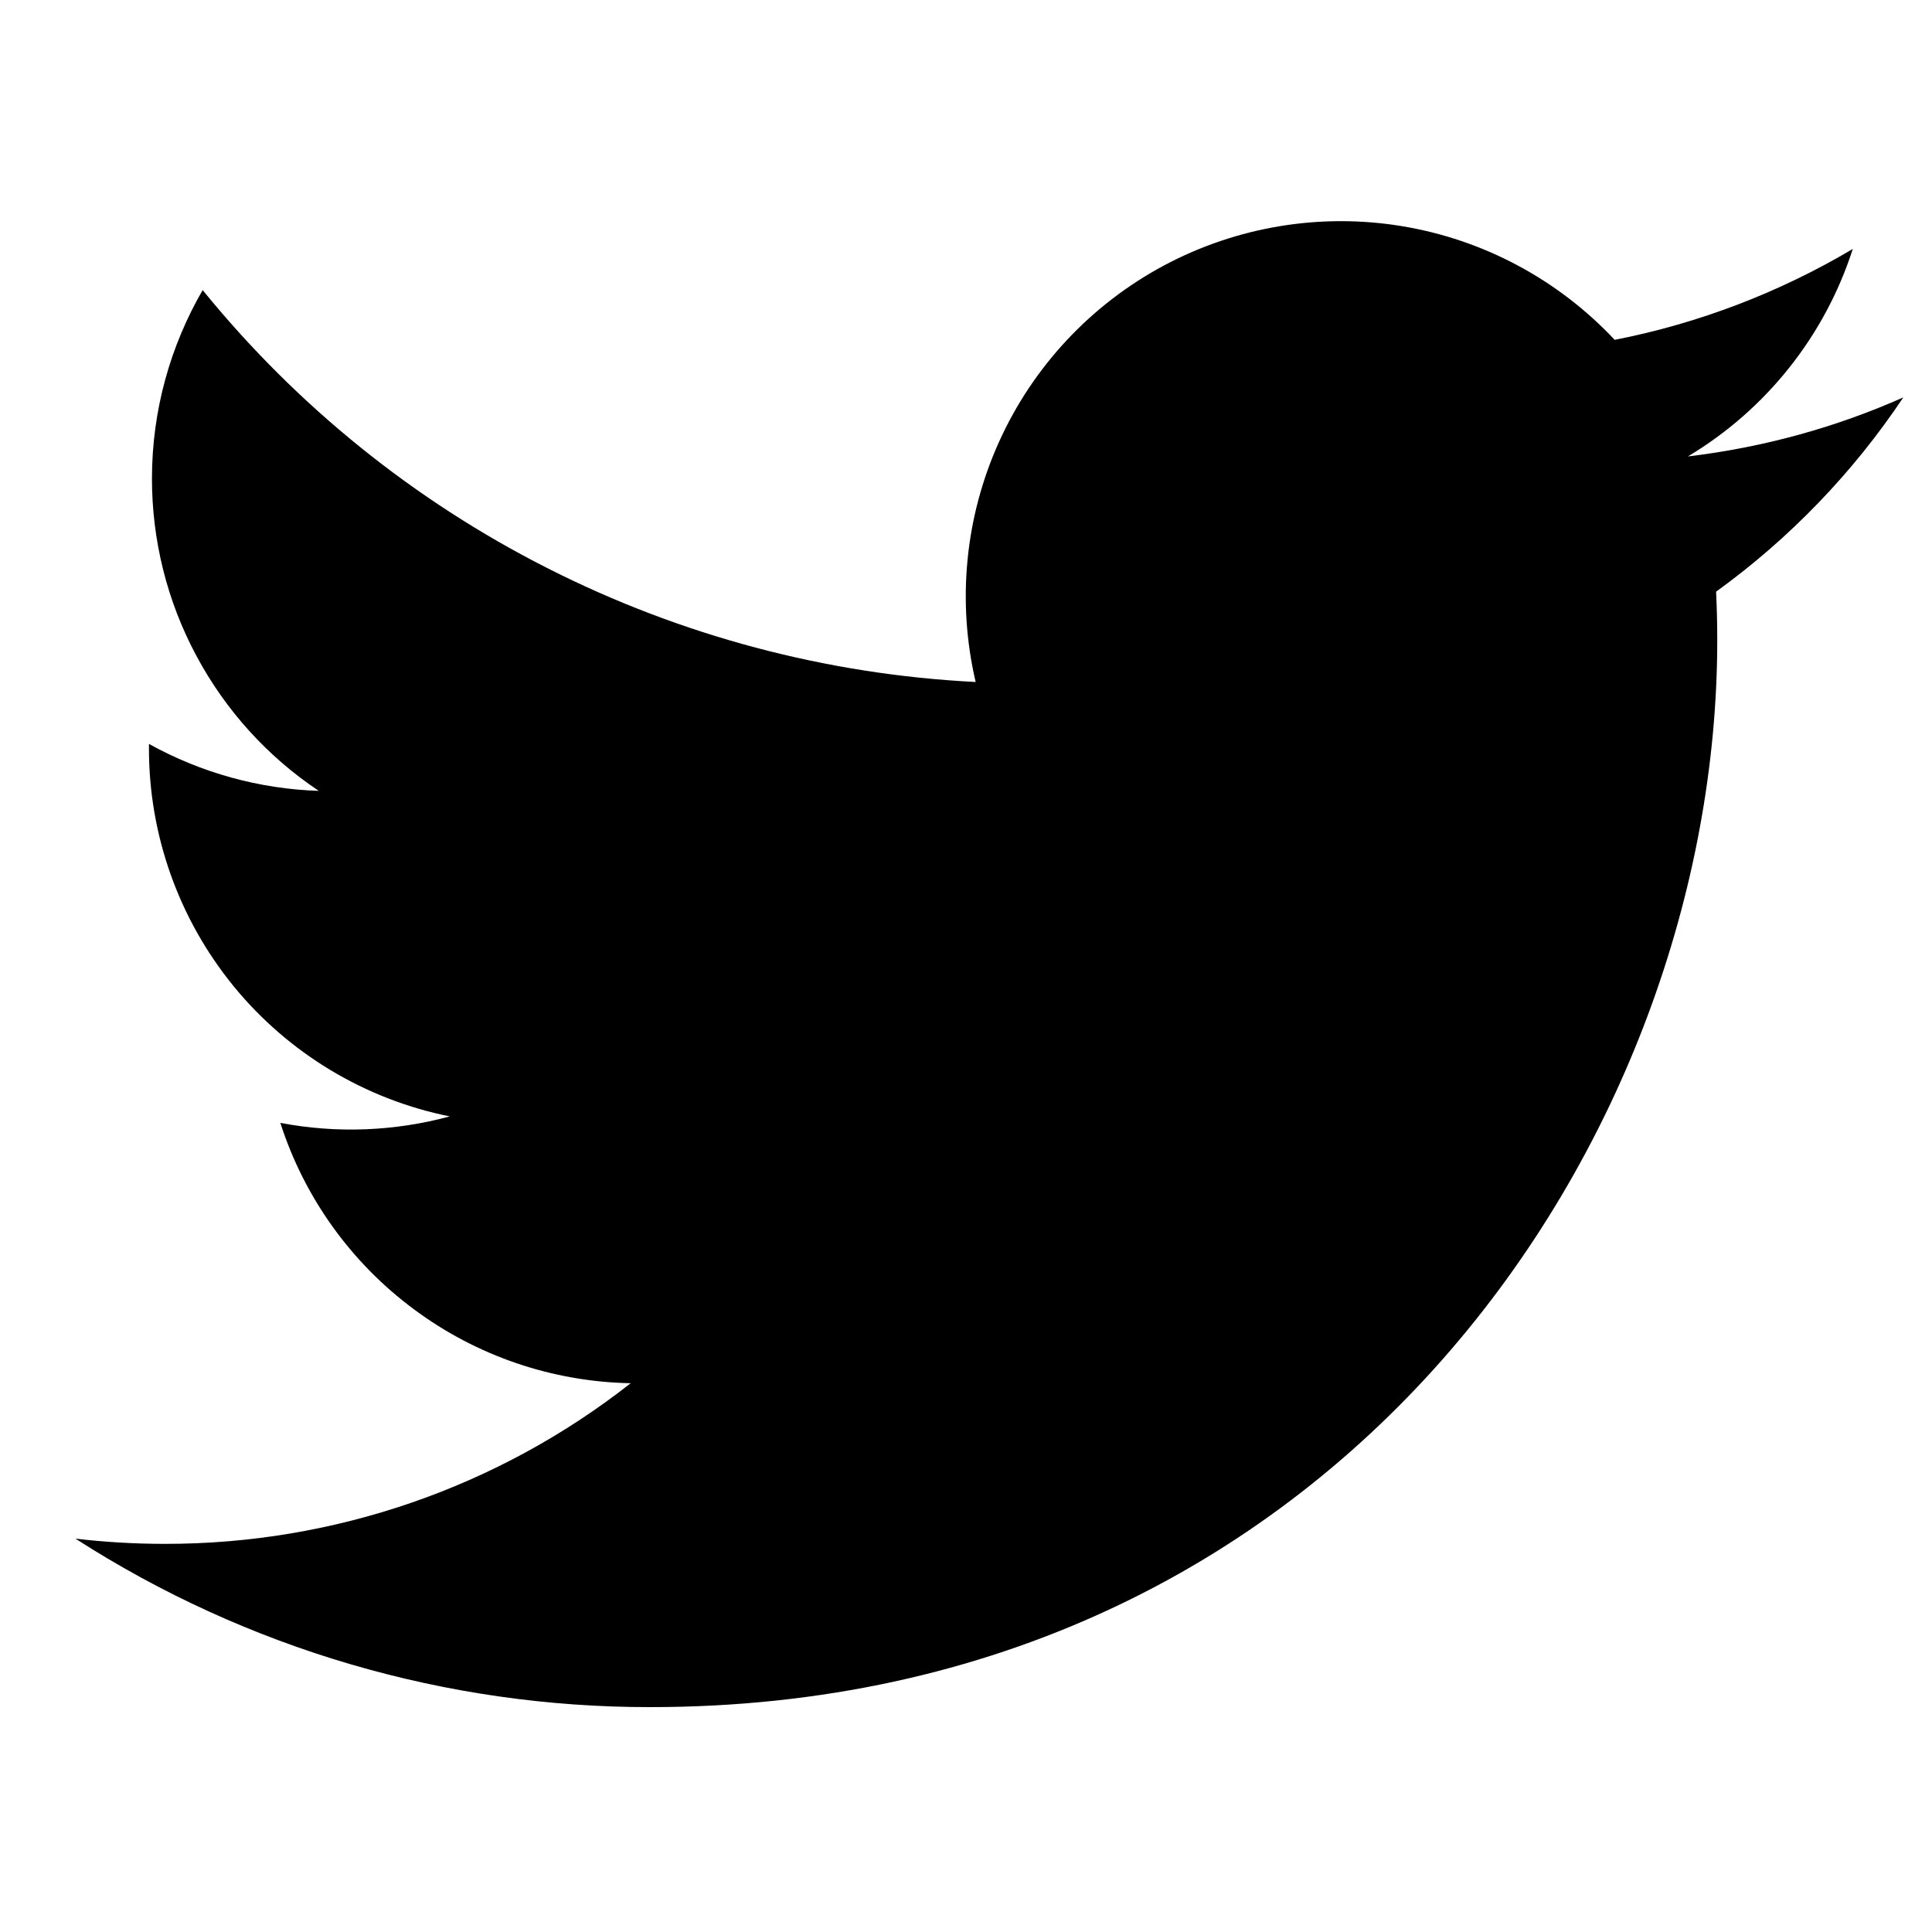
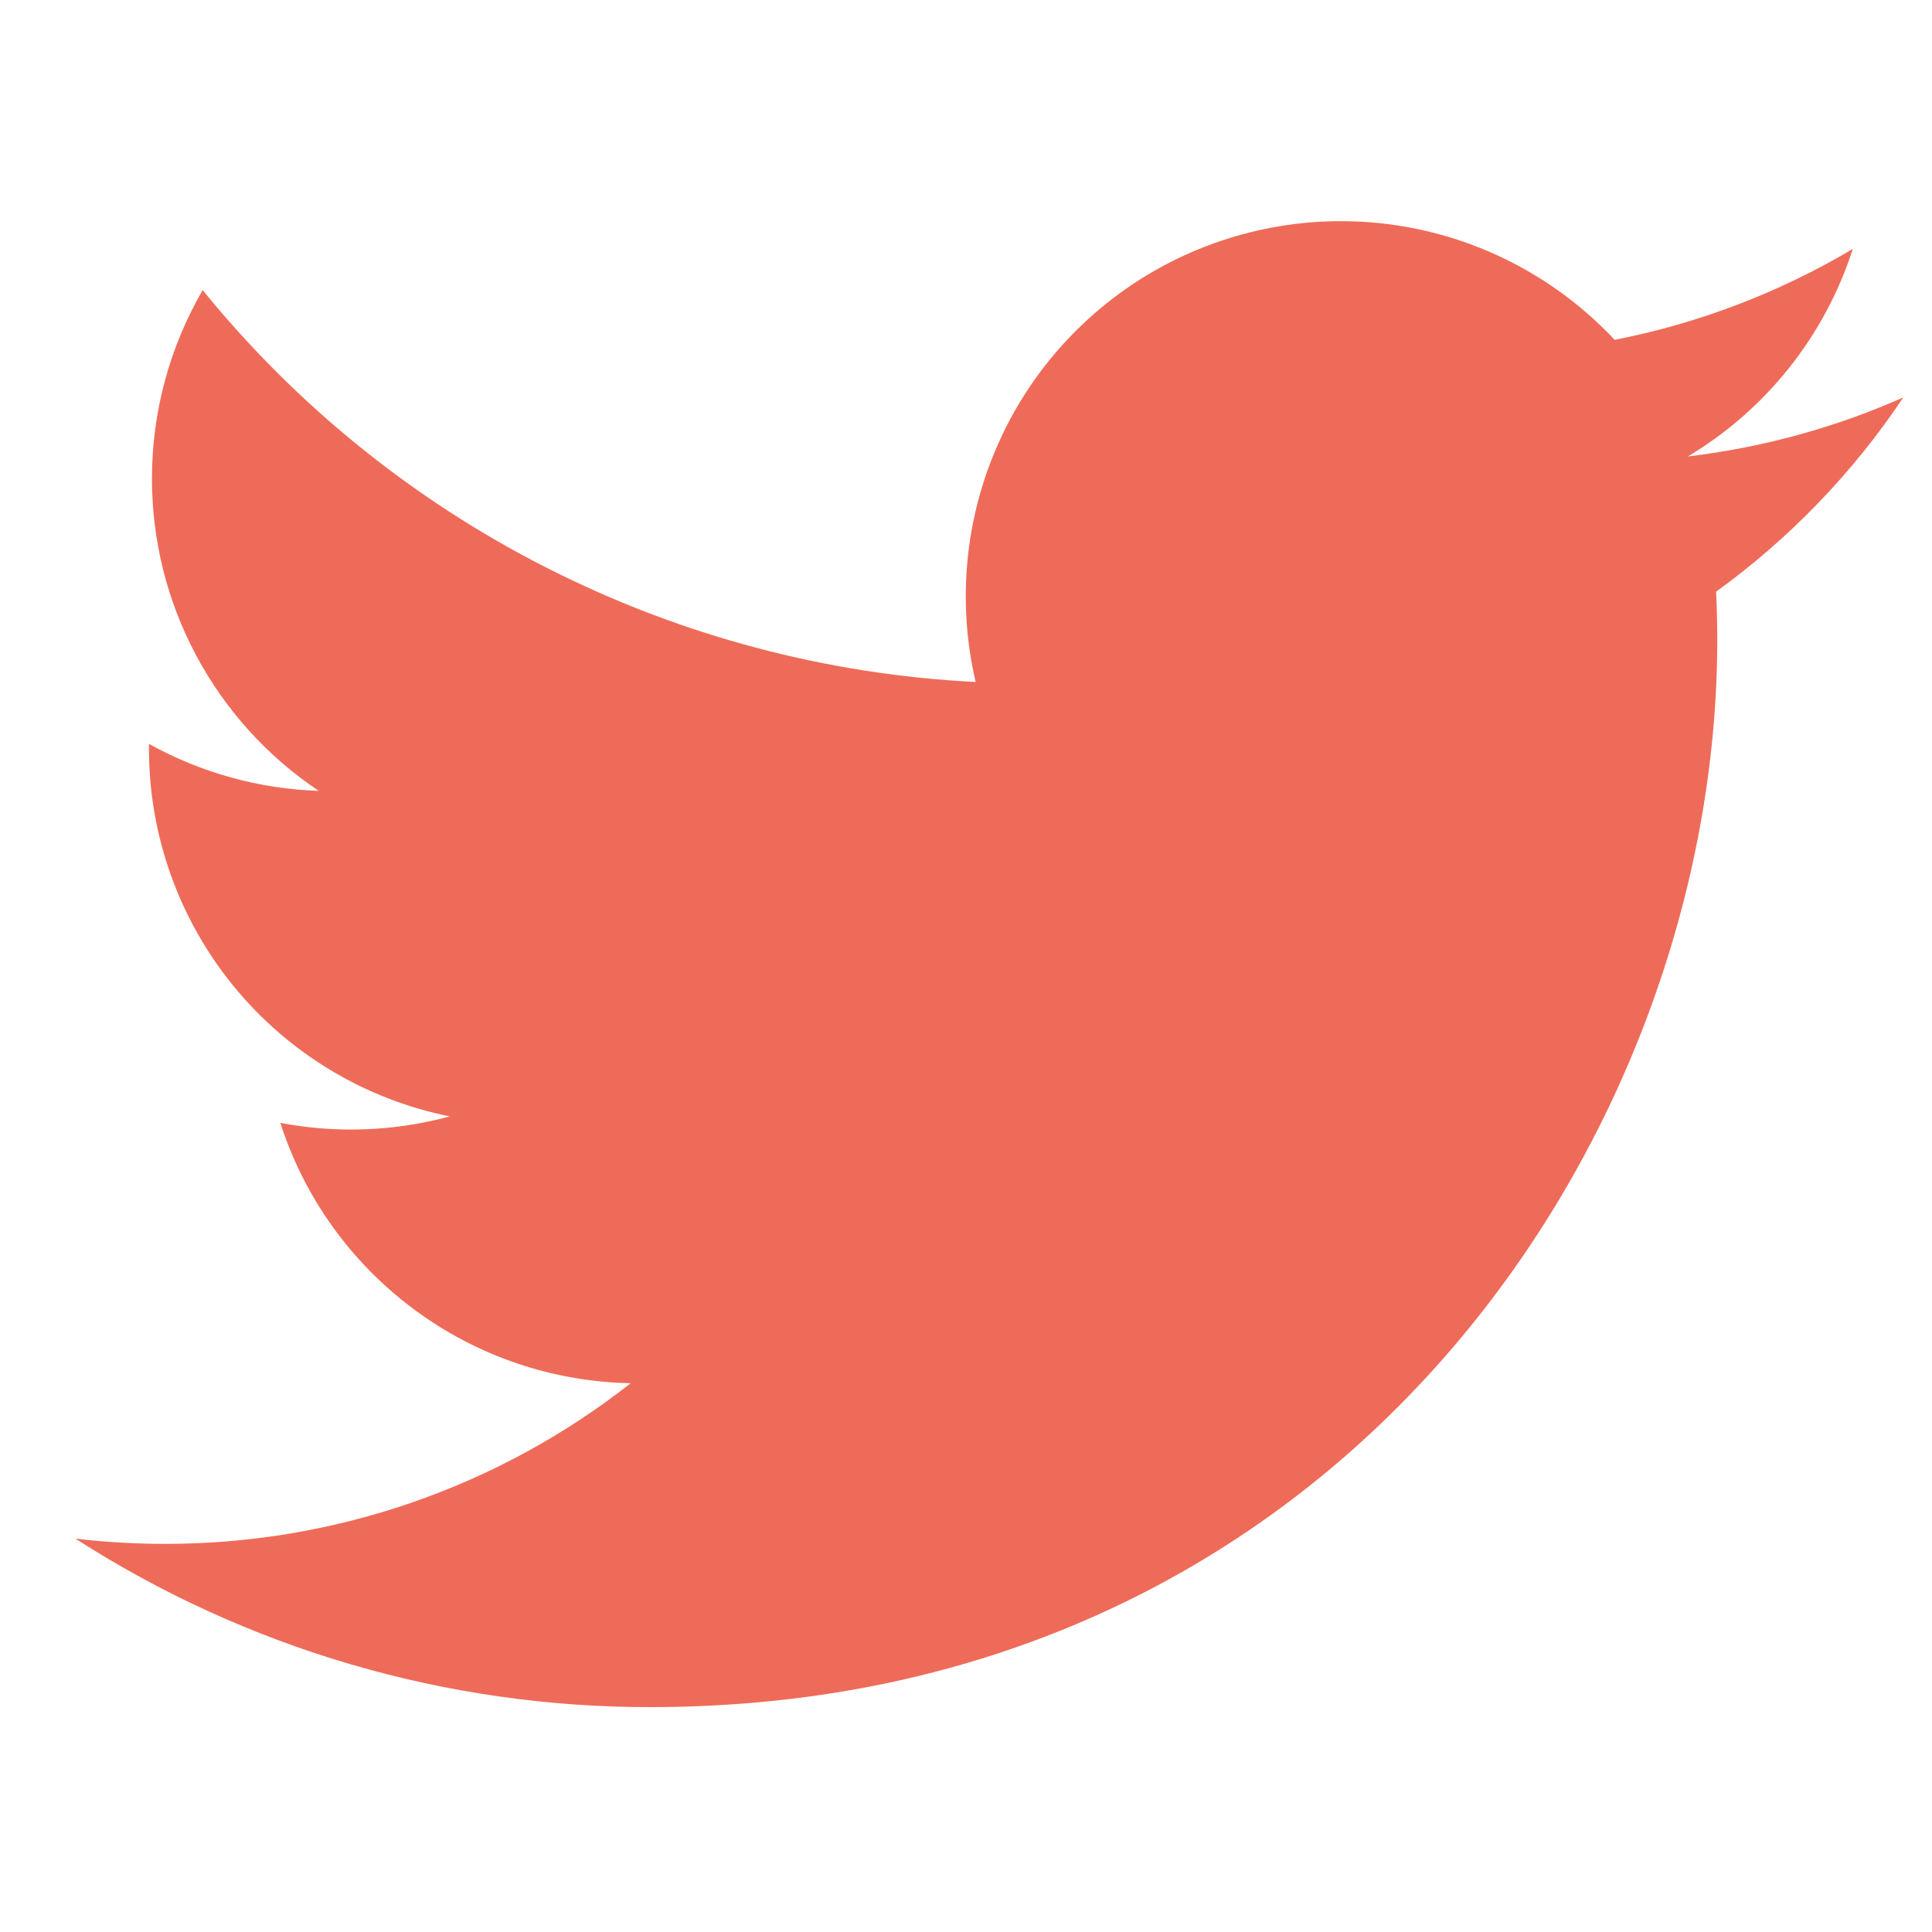
<svg xmlns="http://www.w3.org/2000/svg" width="20" height="20" viewBox="0 0 20 20" fill="none">
-   <path d="M19.703 4.114C19.007 4.423 18.259 4.631 17.473 4.725C18.284 4.24 18.891 3.476 19.18 2.577C18.418 3.029 17.584 3.348 16.715 3.518C16.13 2.894 15.356 2.48 14.512 2.341C13.668 2.202 12.802 2.346 12.048 2.749C11.294 3.153 10.694 3.794 10.342 4.574C9.99 5.353 9.905 6.227 10.1 7.06C8.556 6.982 7.046 6.581 5.668 5.882C4.289 5.184 3.073 4.203 2.098 3.003C1.765 3.578 1.573 4.245 1.573 4.955C1.573 5.594 1.73 6.224 2.032 6.787C2.333 7.351 2.768 7.832 3.3 8.187C2.684 8.167 2.081 8 1.542 7.701V7.751C1.542 8.647 1.852 9.516 2.419 10.21C2.987 10.904 3.777 11.38 4.656 11.557C4.084 11.712 3.484 11.735 2.902 11.624C3.15 12.396 3.633 13.07 4.284 13.553C4.934 14.037 5.719 14.304 6.529 14.319C5.154 15.399 3.456 15.984 1.707 15.982C1.398 15.982 1.088 15.964 0.781 15.928C2.555 17.069 4.621 17.674 6.731 17.672C13.873 17.672 17.777 11.757 17.777 6.627C17.777 6.46 17.773 6.292 17.765 6.125C18.524 5.576 19.18 4.896 19.701 4.117L19.703 4.114V4.114Z" fill="black" />
+   <path d="M19.703 4.114C19.007 4.423 18.259 4.631 17.473 4.725C18.284 4.24 18.891 3.476 19.18 2.577C18.418 3.029 17.584 3.348 16.715 3.518C16.13 2.894 15.356 2.48 14.512 2.341C13.668 2.202 12.802 2.346 12.048 2.749C11.294 3.153 10.694 3.794 10.342 4.574C9.99 5.353 9.905 6.227 10.1 7.06C8.556 6.982 7.046 6.581 5.668 5.882C4.289 5.184 3.073 4.203 2.098 3.003C1.765 3.578 1.573 4.245 1.573 4.955C1.573 5.594 1.73 6.224 2.032 6.787C2.333 7.351 2.768 7.832 3.3 8.187C2.684 8.167 2.081 8 1.542 7.701V7.751C1.542 8.647 1.852 9.516 2.419 10.21C2.987 10.904 3.777 11.38 4.656 11.557C4.084 11.712 3.484 11.735 2.902 11.624C3.15 12.396 3.633 13.07 4.284 13.553C4.934 14.037 5.719 14.304 6.529 14.319C5.154 15.399 3.456 15.984 1.707 15.982C1.398 15.982 1.088 15.964 0.781 15.928C2.555 17.069 4.621 17.674 6.731 17.672C13.873 17.672 17.777 11.757 17.777 6.627C17.777 6.46 17.773 6.292 17.765 6.125C18.524 5.576 19.18 4.896 19.701 4.117L19.703 4.114Z" fill="#EF6B59" />
</svg>
